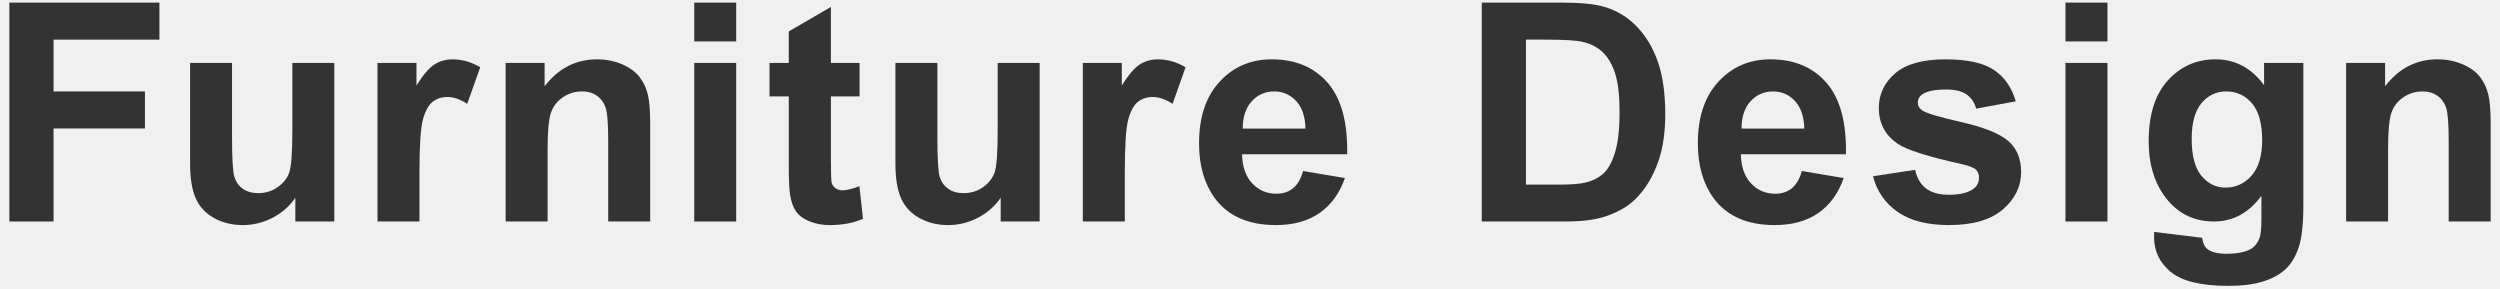
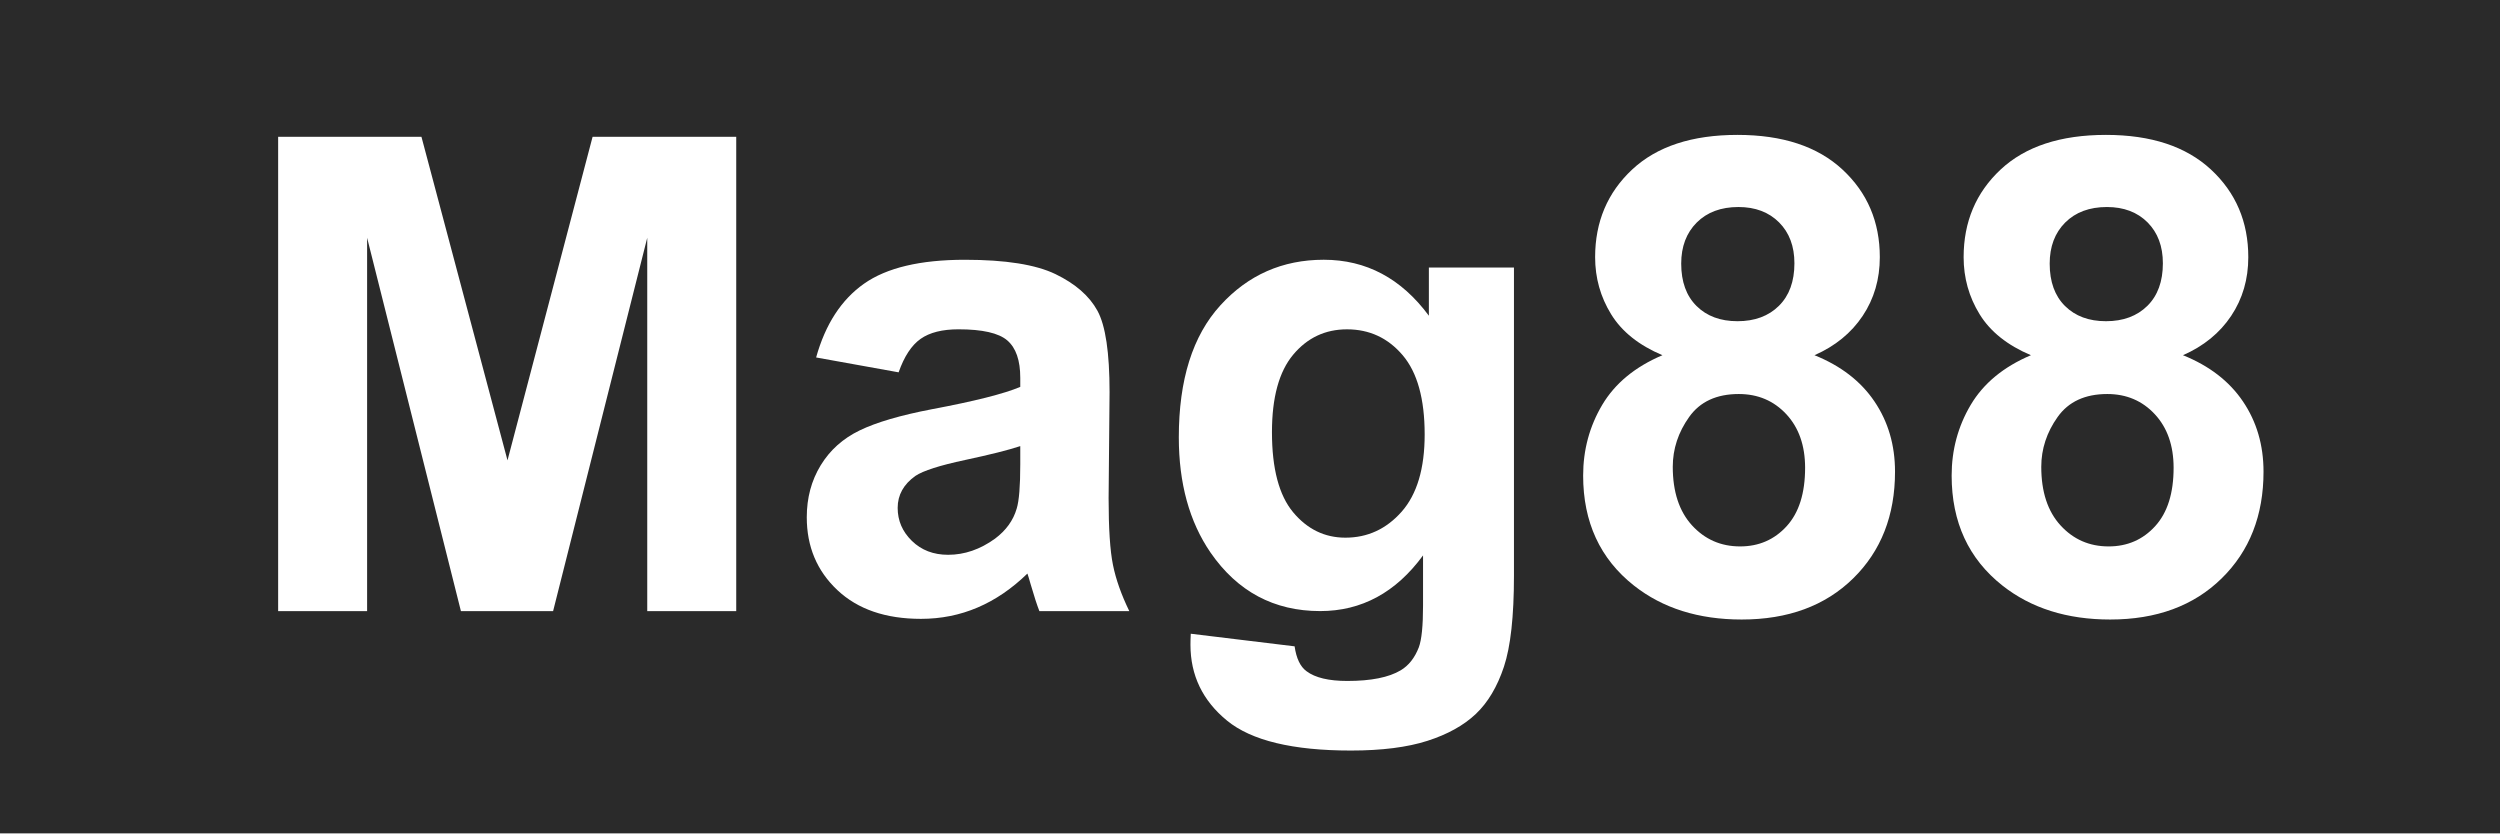
- <svg xmlns="http://www.w3.org/2000/svg" version="1.1" id="レイヤー_1" x="0px" y="0px" width="260px" height="30px" viewBox="0 0 260 30" enable-background="new 0 0 260 30" xml:space="preserve">
-   <text transform="matrix(1 0 0 1 -120.333 -33.1543)">
-     <tspan x="0" y="0" fill="#333333" font-family="'Arial-BoldMT'" font-size="31.802">F</tspan>
-     <tspan x="18.949" y="0" fill="#333333" font-family="'Arial-BoldMT'" font-size="31.802">u</tspan>
-     <tspan x="38.534" y="0" fill="#333333" font-family="'Arial-BoldMT'" font-size="31.802">r</tspan>
-     <tspan x="51.705" y="0" fill="#333333" font-family="'Arial-BoldMT'" font-size="31.802">n</tspan>
-     <tspan x="71.29" y="0" fill="#333333" font-family="'Arial-BoldMT'" font-size="31.802">it</tspan>
-     <tspan x="92.305" y="0" fill="#333333" font-family="'Arial-BoldMT'" font-size="31.802">u</tspan>
-     <tspan x="111.89" y="0" fill="#333333" font-family="'Arial-BoldMT'" font-size="31.802">re Desi</tspan>
-     <tspan x="223.529" y="0" fill="#333333" font-family="'Arial-BoldMT'" font-size="31.802">g</tspan>
-     <tspan x="243.114" y="0" fill="#333333" font-family="'Arial-BoldMT'" font-size="31.802">n</tspan>
-   </text>
+ <svg xmlns="http://www.w3.org/2000/svg" version="1.1" id="レイヤー_1" x="0px" y="0px" width="120px" height="40px" viewBox="0 0 120 40" enable-background="new 0 0 120 40" xml:space="preserve">
+   <text transform="matrix(1 0 0 1 11.667 -25.8213)" fill="#2B3137" font-family="'Arial-BoldMT'" font-size="31.802">Mag88</text>
+   <rect fill="#2A2A2A" width="120" height="40" />
  <g>
-     <path fill="#333333" d="M0.974,23.035V0.271H16.58v3.851H5.57V9.51h9.503v3.852H5.57v9.674H0.974z" />
-     <path fill="#333333" d="M30.715,23.035v-2.469c-0.601,0.881-1.39,1.574-2.368,2.081s-2.011,0.761-3.098,0.761   c-1.108,0-2.102-0.243-2.981-0.729c-0.88-0.487-1.517-1.17-1.91-2.05s-0.59-2.097-0.59-3.649V6.545h4.363v7.578   c0,2.318,0.08,3.739,0.24,4.262c0.161,0.523,0.453,0.938,0.878,1.242c0.424,0.306,0.963,0.459,1.615,0.459   c0.745,0,1.413-0.205,2.003-0.614s0.993-0.916,1.211-1.521s0.326-2.089,0.326-4.449V6.545h4.363v16.49H30.715z" />
-     <path fill="#333333" d="M43.623,23.035h-4.364V6.545h4.054v2.344c0.693-1.107,1.316-1.837,1.871-2.189   c0.554-0.352,1.183-0.527,1.887-0.527c0.993,0,1.951,0.274,2.872,0.822l-1.351,3.805c-0.735-0.476-1.419-0.714-2.05-0.714   c-0.611,0-1.129,0.169-1.553,0.505c-0.425,0.336-0.759,0.945-1.002,1.824c-0.243,0.881-0.364,2.723-0.364,5.528V23.035z" />
-     <path fill="#333333" d="M67.617,23.035h-4.364v-8.416c0-1.78-0.093-2.932-0.279-3.455c-0.187-0.522-0.489-0.929-0.908-1.219   c-0.419-0.289-0.924-0.436-1.514-0.436c-0.756,0-1.435,0.208-2.034,0.621c-0.601,0.415-1.013,0.963-1.235,1.646   s-0.333,1.947-0.333,3.789v7.469h-4.364V6.545h4.054v2.422c1.438-1.863,3.25-2.795,5.435-2.795c0.963,0,1.843,0.174,2.64,0.52   c0.797,0.348,1.4,0.79,1.81,1.328c0.408,0.539,0.693,1.149,0.854,1.832c0.16,0.684,0.241,1.662,0.241,2.936V23.035z" />
-     <path fill="#333333" d="M72.201,4.309V0.271h4.363v4.037H72.201z M72.201,23.035V6.545h4.363v16.49H72.201z" />
-     <path fill="#333333" d="M89.395,6.545v3.479h-2.981v6.646c0,1.346,0.028,2.13,0.085,2.353s0.187,0.406,0.389,0.551   c0.201,0.146,0.447,0.218,0.737,0.218c0.403,0,0.988-0.14,1.755-0.419l0.372,3.385c-1.015,0.436-2.163,0.652-3.447,0.652   c-0.787,0-1.496-0.132-2.127-0.396c-0.632-0.264-1.095-0.605-1.39-1.024s-0.5-0.985-0.613-1.7   c-0.094-0.508-0.141-1.531-0.141-3.074v-7.189H80.03V6.545h2.003V3.268l4.38-2.547v5.824H89.395z" />
-     <path fill="#333333" d="M104.071,23.035v-2.469c-0.601,0.881-1.39,1.574-2.368,2.081s-2.011,0.761-3.098,0.761   c-1.108,0-2.102-0.243-2.981-0.729c-0.88-0.487-1.517-1.17-1.91-2.05s-0.59-2.097-0.59-3.649V6.545h4.363v7.578   c0,2.318,0.08,3.739,0.24,4.262c0.161,0.523,0.453,0.938,0.878,1.242c0.424,0.306,0.963,0.459,1.615,0.459   c0.745,0,1.413-0.205,2.003-0.614s0.993-0.916,1.211-1.521s0.326-2.089,0.326-4.449V6.545h4.363v16.49H104.071z" />
-     <path fill="#333333" d="M116.979,23.035h-4.364V6.545h4.054v2.344c0.693-1.107,1.316-1.837,1.871-2.189   c0.554-0.352,1.183-0.527,1.887-0.527c0.993,0,1.95,0.274,2.872,0.822l-1.351,3.805c-0.735-0.476-1.419-0.714-2.05-0.714   c-0.611,0-1.129,0.169-1.553,0.505c-0.425,0.336-0.759,0.945-1.002,1.824c-0.243,0.881-0.364,2.723-0.364,5.528V23.035z" />
-     <path fill="#333333" d="M135.523,17.787l4.348,0.73c-0.559,1.594-1.441,2.808-2.646,3.641c-1.207,0.834-2.716,1.25-4.527,1.25   c-2.868,0-4.99-0.937-6.367-2.811c-1.087-1.501-1.63-3.396-1.63-5.684c0-2.732,0.714-4.873,2.143-6.421s3.235-2.321,5.419-2.321   c2.454,0,4.391,0.811,5.809,2.43c1.418,1.621,2.096,4.103,2.033,7.446h-10.932c0.031,1.294,0.383,2.301,1.056,3.021   c0.673,0.719,1.512,1.079,2.516,1.079c0.684,0,1.258-0.187,1.724-0.56C134.933,19.216,135.285,18.615,135.523,17.787z    M135.771,13.377c-0.031-1.263-0.357-2.223-0.979-2.881c-0.621-0.656-1.377-0.986-2.267-0.986c-0.953,0-1.739,0.348-2.36,1.041   s-0.927,1.636-0.916,2.826H135.771z" />
-     <path fill="#333333" d="M154.101,0.271h8.402c1.895,0,3.338,0.145,4.332,0.435c1.336,0.394,2.479,1.093,3.432,2.097   s1.678,2.232,2.174,3.688s0.746,3.248,0.746,5.381c0,1.873-0.234,3.488-0.699,4.845c-0.57,1.656-1.383,2.997-2.438,4.021   c-0.799,0.776-1.875,1.382-3.23,1.817c-1.016,0.32-2.371,0.48-4.068,0.48h-8.65V0.271z M158.698,4.122V19.2h3.432   c1.283,0,2.209-0.072,2.779-0.218c0.746-0.186,1.363-0.502,1.855-0.947s0.893-1.178,1.203-2.197s0.467-2.409,0.467-4.169   s-0.156-3.11-0.467-4.054c-0.311-0.941-0.744-1.676-1.305-2.204c-0.559-0.528-1.268-0.886-2.127-1.071   c-0.643-0.145-1.9-0.218-3.773-0.218H158.698z" />
-     <path fill="#333333" d="M187.397,17.787l4.348,0.73c-0.559,1.594-1.441,2.808-2.646,3.641c-1.207,0.834-2.715,1.25-4.527,1.25   c-2.867,0-4.99-0.937-6.367-2.811c-1.086-1.501-1.629-3.396-1.629-5.684c0-2.732,0.713-4.873,2.143-6.421   c1.428-1.548,3.234-2.321,5.418-2.321c2.455,0,4.391,0.811,5.809,2.43c1.418,1.621,2.096,4.103,2.033,7.446h-10.932   c0.031,1.294,0.383,2.301,1.057,3.021c0.672,0.719,1.512,1.079,2.516,1.079c0.684,0,1.258-0.187,1.723-0.56   C186.808,19.216,187.159,18.615,187.397,17.787z M187.646,13.377c-0.031-1.263-0.357-2.223-0.979-2.881   c-0.621-0.656-1.377-0.986-2.266-0.986c-0.953,0-1.74,0.348-2.361,1.041s-0.926,1.636-0.916,2.826H187.646z" />
-     <path fill="#333333" d="M194.792,18.33l4.379-0.668c0.186,0.85,0.564,1.494,1.133,1.934c0.57,0.44,1.367,0.66,2.393,0.66   c1.127,0,1.977-0.207,2.547-0.621c0.383-0.289,0.574-0.678,0.574-1.164c0-0.332-0.104-0.605-0.311-0.823   c-0.219-0.207-0.705-0.398-1.461-0.575c-3.52-0.775-5.75-1.484-6.691-2.127c-1.305-0.891-1.957-2.127-1.957-3.711   c0-1.429,0.564-2.63,1.693-3.604c1.127-0.973,2.877-1.459,5.248-1.459c2.256,0,3.934,0.367,5.031,1.103s1.854,1.822,2.268,3.261   l-4.115,0.762c-0.176-0.643-0.51-1.135-1.002-1.477c-0.492-0.341-1.193-0.512-2.104-0.512c-1.15,0-1.973,0.16-2.471,0.481   c-0.33,0.228-0.496,0.522-0.496,0.886c0,0.311,0.145,0.574,0.436,0.791c0.393,0.29,1.752,0.699,4.076,1.227   c2.324,0.528,3.945,1.176,4.867,1.941c0.912,0.776,1.367,1.858,1.367,3.246c0,1.511-0.633,2.811-1.895,3.896   c-1.264,1.088-3.133,1.631-5.605,1.631c-2.248,0-4.025-0.455-5.334-1.366C196.052,21.131,195.196,19.895,194.792,18.33z" />
-     <path fill="#333333" d="M214.81,4.309V0.271h4.365v4.037H214.81z M214.81,23.035V6.545h4.365v16.49H214.81z" />
-     <path fill="#333333" d="M224.038,24.123l4.984,0.605c0.082,0.58,0.273,0.979,0.574,1.195c0.414,0.311,1.066,0.466,1.957,0.466   c1.139,0,1.992-0.171,2.563-0.513c0.383-0.228,0.672-0.596,0.869-1.102c0.135-0.363,0.201-1.031,0.201-2.004v-2.406   c-1.305,1.78-2.949,2.67-4.938,2.67c-2.215,0-3.971-0.937-5.264-2.811c-1.016-1.48-1.521-3.322-1.521-5.527   c0-2.765,0.664-4.877,1.994-6.336s2.984-2.189,4.961-2.189c2.041,0,3.723,0.896,5.047,2.687V6.545h4.084v14.799   c0,1.945-0.16,3.4-0.48,4.363s-0.771,1.718-1.352,2.267s-1.354,0.979-2.32,1.289c-0.969,0.311-2.193,0.466-3.674,0.466   c-2.795,0-4.777-0.479-5.947-1.437s-1.754-2.171-1.754-3.642C224.022,24.506,224.026,24.33,224.038,24.123z M227.935,14.448   c0,1.75,0.34,3.03,1.018,3.843c0.678,0.813,1.514,1.22,2.508,1.22c1.066,0,1.967-0.417,2.703-1.25   c0.734-0.833,1.102-2.067,1.102-3.704c0-1.707-0.352-2.976-1.057-3.804c-0.703-0.828-1.594-1.243-2.67-1.243   c-1.047,0-1.908,0.407-2.586,1.22S227.935,12.781,227.935,14.448z" />
-     <path fill="#333333" d="M259.026,23.035h-4.363v-8.416c0-1.78-0.094-2.932-0.279-3.455c-0.186-0.522-0.488-0.929-0.908-1.219   c-0.42-0.289-0.924-0.436-1.514-0.436c-0.756,0-1.434,0.208-2.035,0.621c-0.6,0.415-1.012,0.963-1.234,1.646   s-0.334,1.947-0.334,3.789v7.469h-4.363V6.545h4.053v2.422c1.439-1.863,3.25-2.795,5.436-2.795c0.963,0,1.842,0.174,2.639,0.52   c0.799,0.348,1.4,0.79,1.811,1.328c0.408,0.539,0.693,1.149,0.854,1.832c0.16,0.684,0.24,1.662,0.24,2.936V23.035z" />
+     <path fill="#FFFFFF" d="M13.351,29.333V6.568h6.879l4.13,15.529l4.084-15.529h6.895v22.765h-4.271v-17.92l-4.519,17.92h-4.425   l-4.503-17.92v17.92H13.351z" />
+     <path fill="#FFFFFF" d="M43.134,17.872l-3.96-0.714c0.445-1.595,1.211-2.774,2.299-3.54c1.087-0.766,2.701-1.149,4.845-1.149   c1.946,0,3.396,0.23,4.348,0.69c0.952,0.461,1.623,1.047,2.011,1.756c0.389,0.709,0.582,2.01,0.582,3.904l-0.046,5.094   c0,1.449,0.069,2.518,0.21,3.207c0.139,0.688,0.4,1.426,0.783,2.213h-4.316c-0.113-0.29-0.254-0.72-0.419-1.289   c-0.073-0.259-0.124-0.43-0.155-0.513c-0.746,0.725-1.543,1.269-2.392,1.63c-0.849,0.363-1.755,0.544-2.718,0.544   c-1.697,0-3.035-0.46-4.014-1.382s-1.467-2.086-1.467-3.494c0-0.932,0.222-1.762,0.667-2.492c0.444-0.73,1.069-1.289,1.871-1.677   c0.802-0.389,1.959-0.728,3.471-1.018c2.039-0.383,3.452-0.739,4.239-1.071v-0.435c0-0.839-0.207-1.437-0.621-1.794   s-1.195-0.535-2.345-0.535c-0.776,0-1.382,0.152-1.817,0.458C43.755,16.571,43.403,17.106,43.134,17.872z M48.973,21.413   c-0.559,0.187-1.444,0.409-2.655,0.668c-1.212,0.259-2.003,0.512-2.376,0.761c-0.569,0.403-0.854,0.916-0.854,1.537   c0,0.61,0.227,1.14,0.683,1.584c0.456,0.445,1.035,0.667,1.739,0.667c0.787,0,1.537-0.258,2.252-0.775   c0.527-0.394,0.875-0.875,1.04-1.444c0.114-0.373,0.171-1.081,0.171-2.128V21.413z" />
+     <path fill="#FFFFFF" d="M57.157,30.419l4.984,0.605c0.083,0.58,0.274,0.979,0.574,1.196c0.414,0.311,1.066,0.466,1.957,0.466   c1.139,0,1.992-0.171,2.563-0.512c0.383-0.229,0.673-0.596,0.869-1.104c0.135-0.362,0.202-1.029,0.202-2.003v-2.407   c-1.304,1.781-2.95,2.672-4.938,2.672c-2.215,0-3.97-0.938-5.264-2.811c-1.015-1.48-1.521-3.324-1.521-5.529   c0-2.764,0.664-4.875,1.995-6.335c1.33-1.46,2.983-2.189,4.962-2.189c2.039,0,3.721,0.896,5.046,2.687v-2.314h4.084V27.64   c0,1.946-0.161,3.4-0.481,4.363s-0.771,1.719-1.351,2.268c-0.58,0.549-1.354,0.979-2.321,1.289   c-0.969,0.311-2.192,0.466-3.673,0.466c-2.795,0-4.778-0.479-5.947-1.437c-1.17-0.957-1.755-2.172-1.755-3.642   C57.141,30.802,57.147,30.626,57.157,30.419z M61.054,20.745c0,1.75,0.339,3.031,1.017,3.844c0.679,0.813,1.515,1.219,2.508,1.219   c1.066,0,1.967-0.416,2.703-1.25c0.734-0.834,1.102-2.068,1.102-3.703c0-1.709-0.352-2.977-1.056-3.805s-1.595-1.242-2.671-1.242   c-1.045,0-1.907,0.406-2.586,1.219C61.393,17.839,61.054,19.079,61.054,20.745z" />
+     <path fill="#FFFFFF" d="M79.797,17.05c-1.129-0.477-1.949-1.131-2.462-1.965c-0.513-0.833-0.769-1.746-0.769-2.74   c0-1.697,0.593-3.101,1.778-4.208c1.185-1.107,2.87-1.662,5.054-1.662c2.164,0,3.844,0.554,5.039,1.662   c1.196,1.108,1.794,2.511,1.794,4.208c0,1.056-0.274,1.995-0.823,2.818c-0.549,0.822-1.32,1.451-2.313,1.887   c1.263,0.508,2.224,1.248,2.88,2.221c0.658,0.973,0.986,2.096,0.986,3.369c0,2.102-0.67,3.811-2.011,5.125   s-3.124,1.972-5.349,1.972c-2.071,0-3.795-0.544-5.172-1.63c-1.625-1.284-2.438-3.045-2.438-5.28c0-1.231,0.305-2.362,0.916-3.394   C77.52,18.403,78.482,17.608,79.797,17.05z M80.293,22.407c0,1.201,0.309,2.138,0.924,2.811c0.616,0.673,1.385,1.01,2.307,1.01   c0.9,0,1.646-0.324,2.236-0.971c0.59-0.647,0.885-1.582,0.885-2.803c0-1.066-0.301-1.924-0.9-2.57   c-0.602-0.646-1.361-0.971-2.283-0.971c-1.066,0-1.861,0.367-2.383,1.103C80.555,20.751,80.293,21.548,80.293,22.407z    M80.698,12.655c0,0.869,0.246,1.547,0.737,2.034c0.491,0.486,1.146,0.729,1.964,0.729c0.828,0,1.491-0.246,1.988-0.737   s0.745-1.173,0.745-2.042c0-0.818-0.246-1.473-0.737-1.965c-0.492-0.491-1.142-0.737-1.949-0.737c-0.838,0-1.506,0.249-2.003,0.745   C80.946,11.18,80.698,11.837,80.698,12.655z" />
+     <path fill="#FFFFFF" d="M97.484,17.05c-1.128-0.477-1.948-1.131-2.462-1.965c-0.512-0.833-0.768-1.746-0.768-2.74   c0-1.697,0.592-3.101,1.777-4.208c1.186-1.107,2.871-1.662,5.055-1.662c2.164,0,3.844,0.554,5.039,1.662   c1.195,1.108,1.793,2.511,1.793,4.208c0,1.056-0.273,1.995-0.822,2.818c-0.549,0.822-1.32,1.451-2.314,1.887   c1.264,0.508,2.224,1.248,2.881,2.221c0.658,0.973,0.986,2.096,0.986,3.369c0,2.102-0.67,3.811-2.012,5.125   c-1.34,1.314-3.123,1.972-5.349,1.972c-2.071,0-3.794-0.544-5.171-1.63c-1.625-1.284-2.438-3.045-2.438-5.28   c0-1.231,0.305-2.362,0.916-3.394C95.207,18.403,96.168,17.608,97.484,17.05z M97.981,22.407c0,1.201,0.308,2.138,0.924,2.811   c0.615,0.673,1.385,1.01,2.307,1.01c0.9,0,1.646-0.324,2.235-0.971c0.591-0.647,0.886-1.582,0.886-2.803   c0-1.066-0.301-1.924-0.901-2.57s-1.361-0.971-2.282-0.971c-1.066,0-1.861,0.367-2.384,1.103S97.981,21.548,97.981,22.407z    M98.385,12.655c0,0.869,0.245,1.547,0.736,2.034c0.492,0.486,1.146,0.729,1.965,0.729c0.828,0,1.49-0.246,1.988-0.737   c0.496-0.491,0.744-1.173,0.744-2.042c0-0.818-0.246-1.473-0.736-1.965c-0.492-0.491-1.143-0.737-1.949-0.737   c-0.839,0-1.506,0.249-2.004,0.745C98.633,11.18,98.385,11.837,98.385,12.655z" />
  </g>
</svg>
